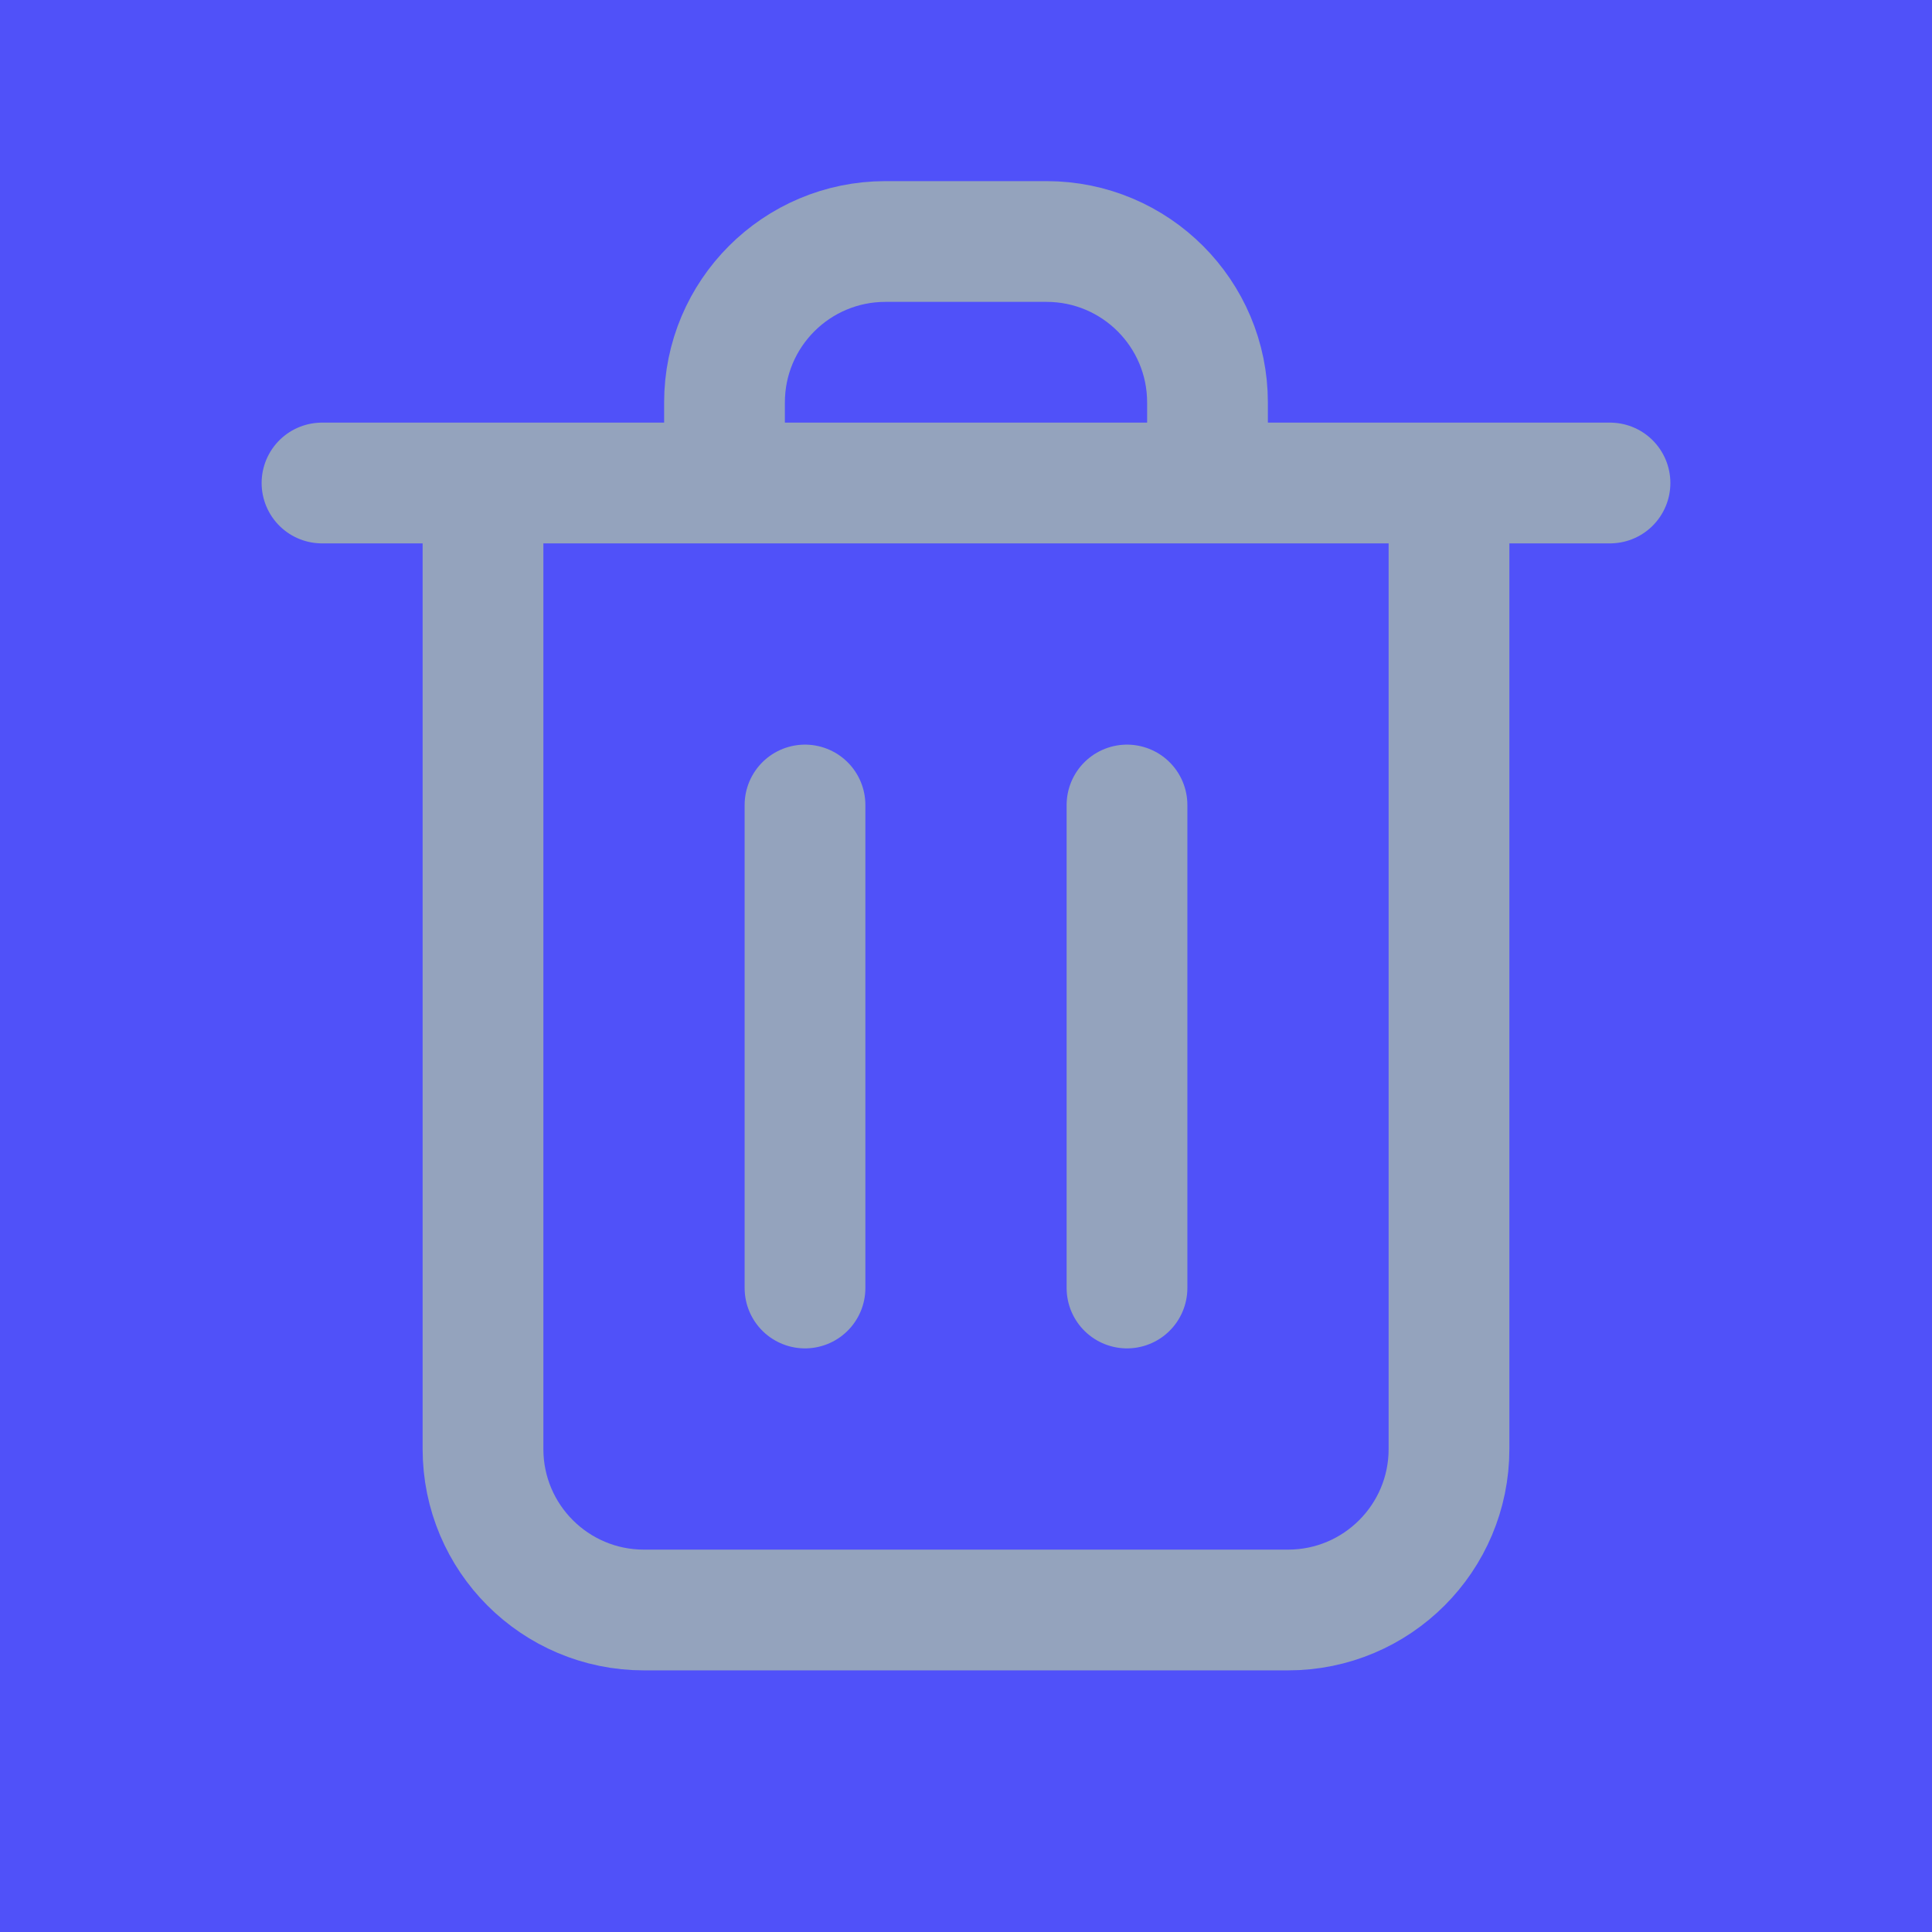
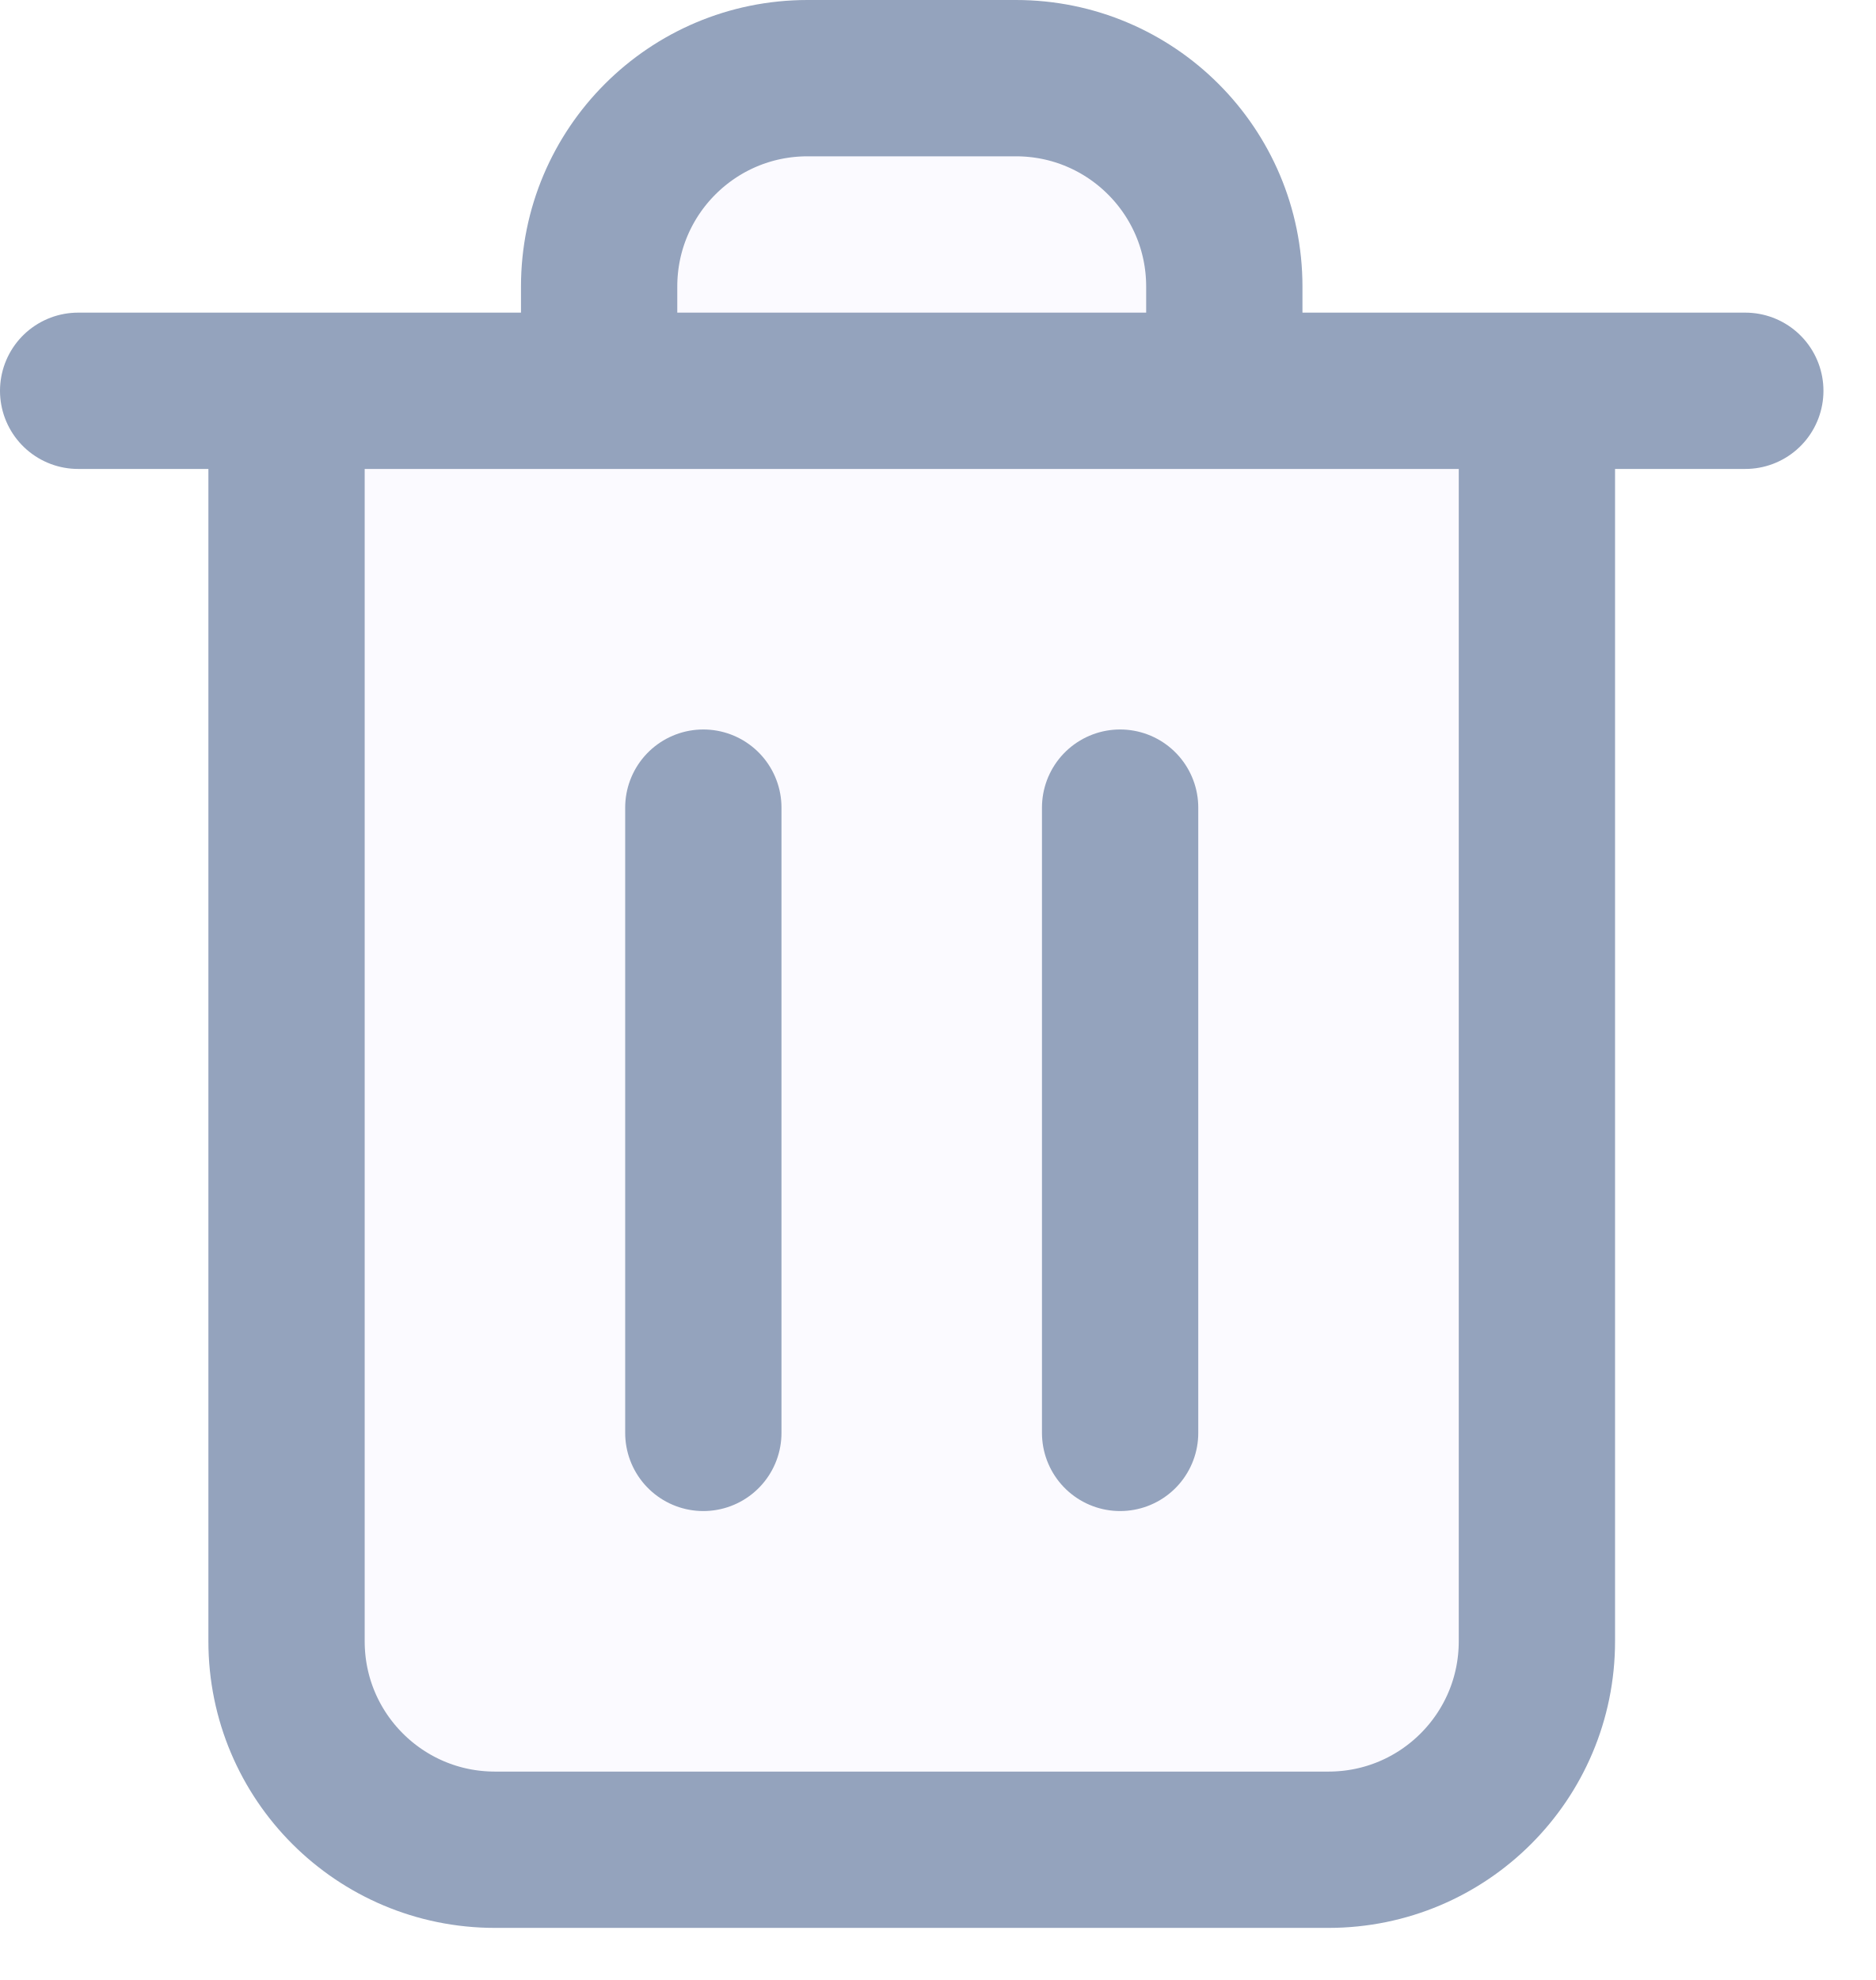
- <svg xmlns="http://www.w3.org/2000/svg" width="24" height="24" viewBox="0 0 24 24" fill="none">
-   <rect width="24" height="24" fill="#5051F9" />
-   <path d="M18 6V18C18 19.105 17.105 20 16 20H8C6.895 20 6 19.105 6 18V6M15 6V5C15 3.895 14.105 3 13 3H11C9.895 3 9 3.895 9 5V6M4 6H20M10 10V16M14 10V16" stroke="#94A3BD" stroke-width="1.5" stroke-linecap="round" stroke-linejoin="round" />
+ <svg xmlns="http://www.w3.org/2000/svg" width="18" height="19" viewBox="0 0 18 19" fill="none">
+   <path d="M14.75 3.75V15.75C14.75 16.855 13.855 17.75 12.75 17.75H4.75C3.645 17.75 2.75 16.855 2.75 15.75V3.75H5.75V2.75C5.75 1.645 6.645 0.75 7.75 0.75H9.75C10.855 0.75 11.75 1.645 11.75 2.75V3.75H14.75Z" fill="#FBFAFF" />
+   <path d="M14.75 3.75V15.75C14.75 16.855 13.855 17.75 12.75 17.75H4.75C3.645 17.75 2.75 16.855 2.75 15.75V3.75M11.75 3.75V2.75C11.75 1.645 10.855 0.75 9.75 0.75H7.75C6.645 0.75 5.75 1.645 5.75 2.75V3.75M0.75 3.75H16.75M6.75 7.75V13.75M10.75 7.75V13.75" stroke="#94A3BD" stroke-width="1.5" stroke-linecap="round" stroke-linejoin="round" />
</svg>
